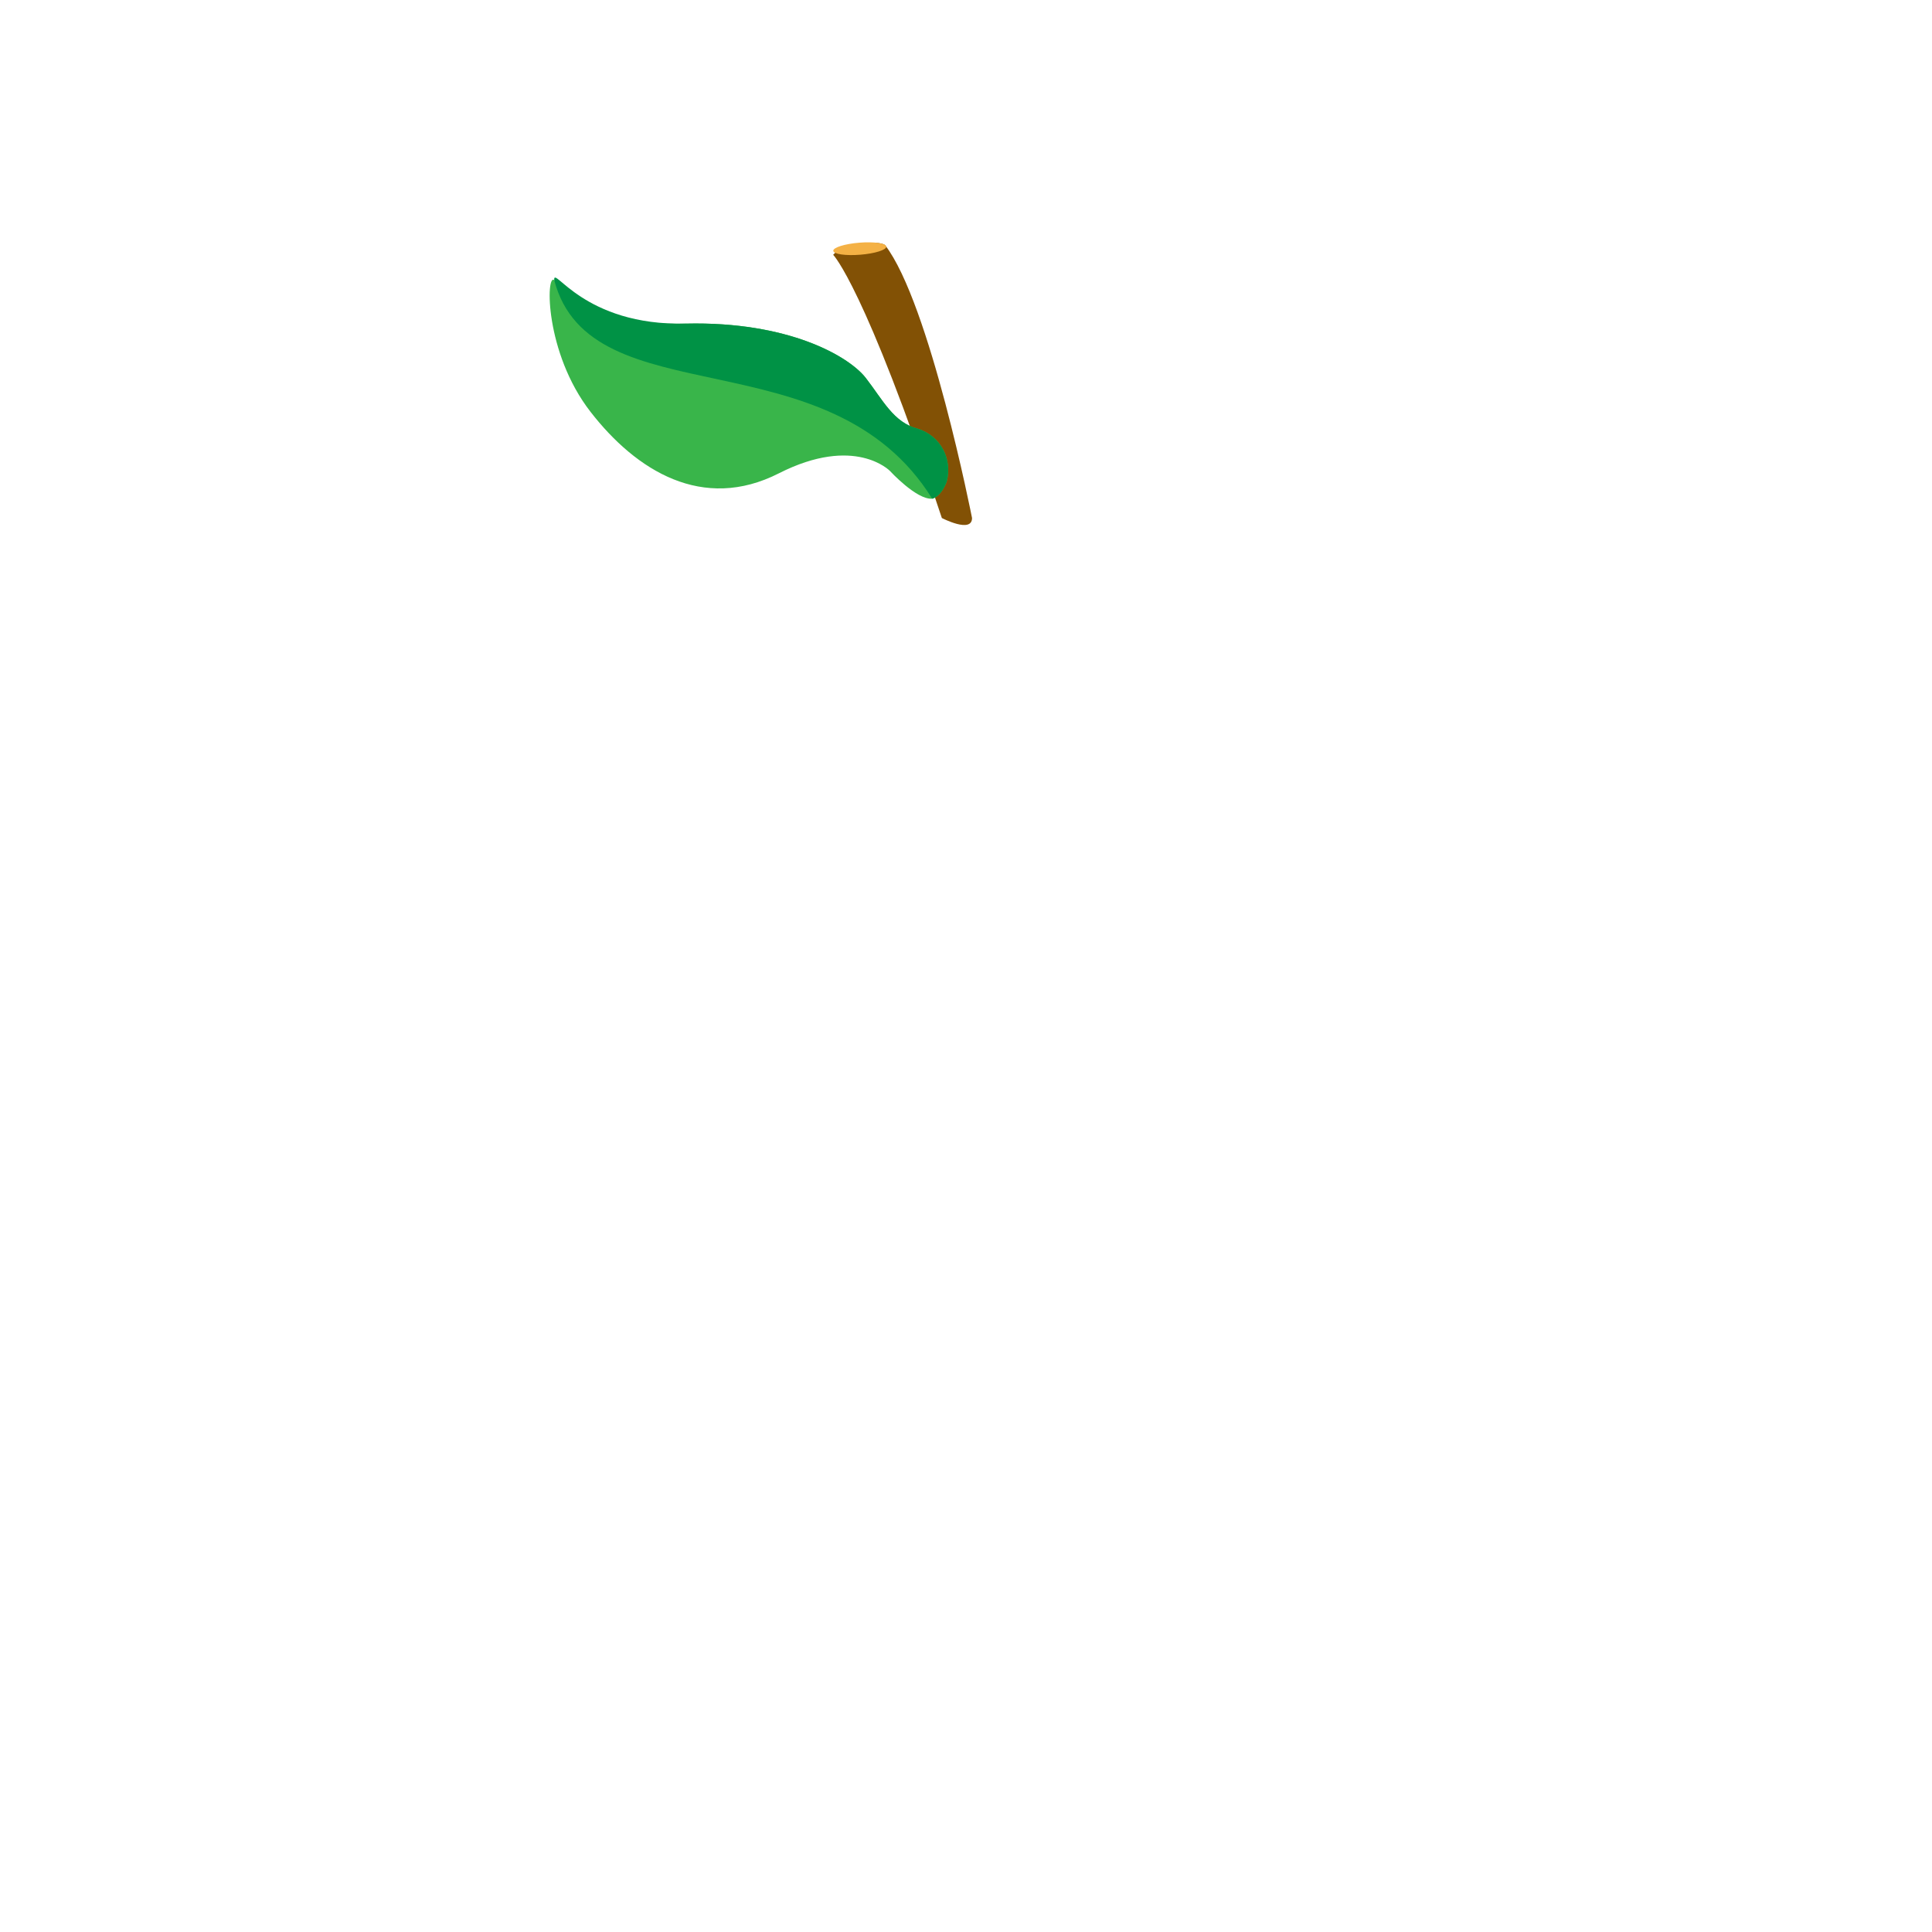
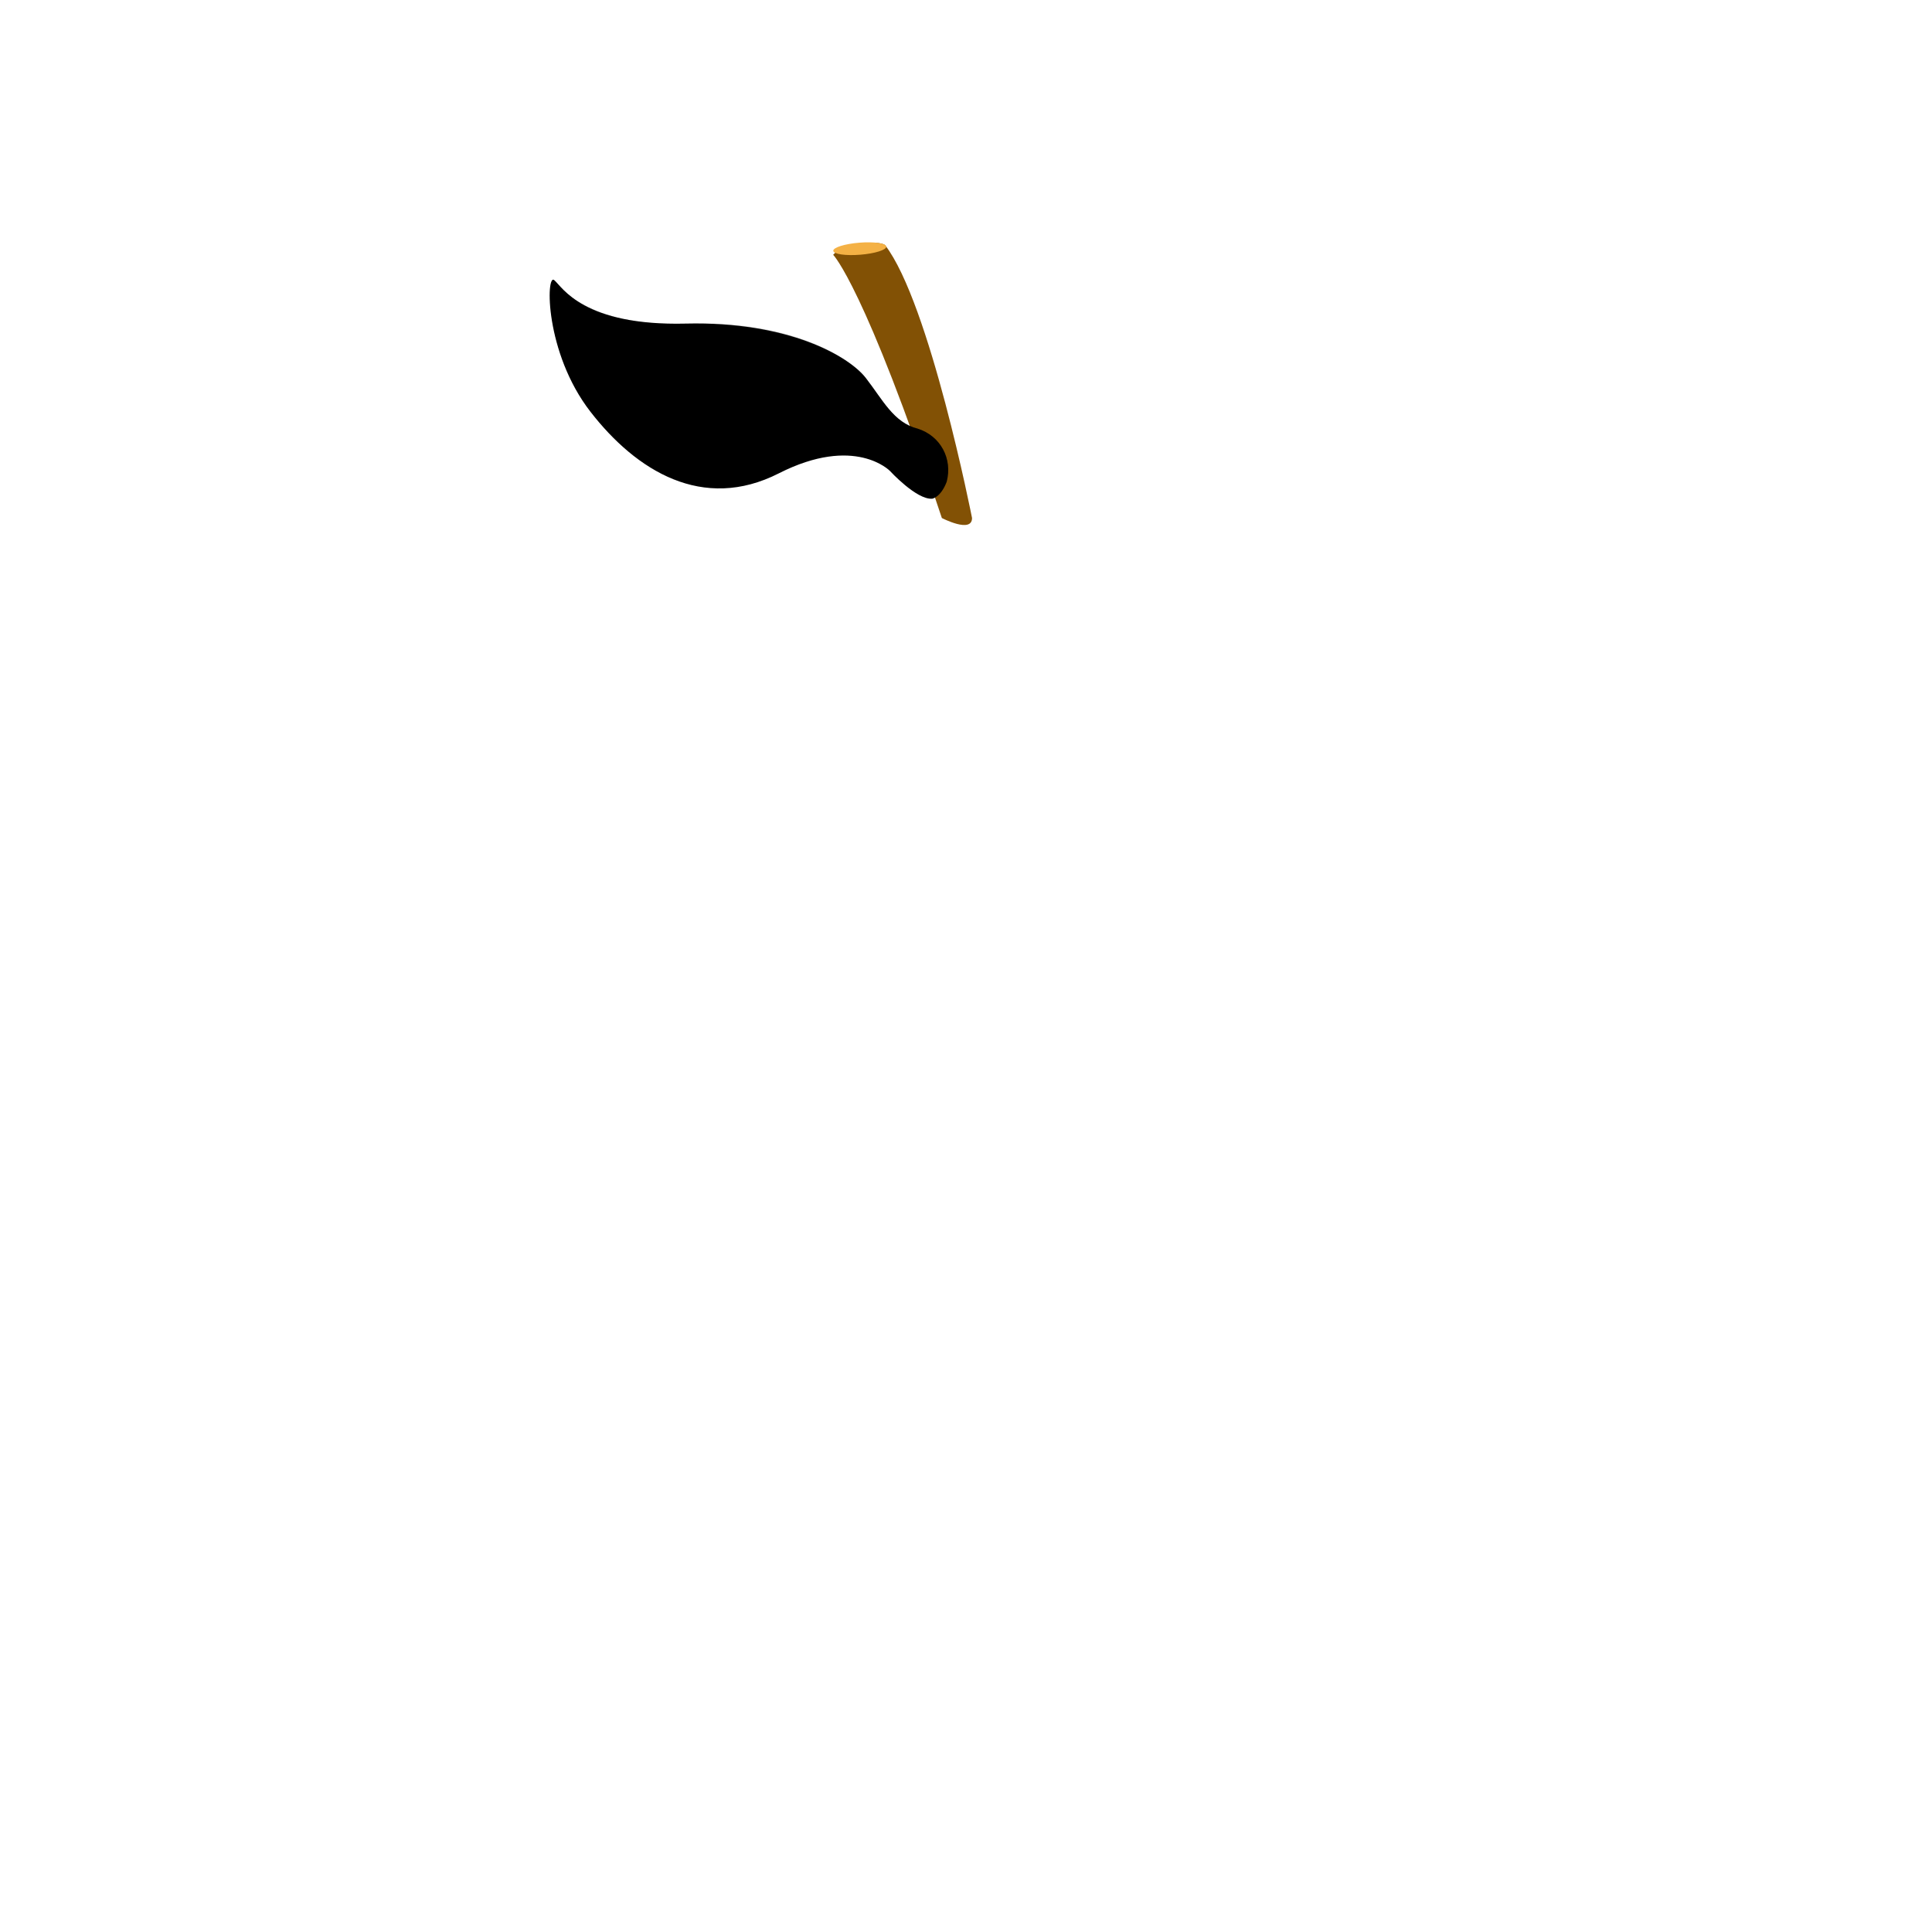
<svg xmlns="http://www.w3.org/2000/svg" version="1.1" id="Layer_1" x="0px" y="0px" viewBox="0 0 160 160" style="enable-background:new 0 0 160 160;" xml:space="preserve">
  <defs id="defs24" />
  <style type="text/css" id="style2">
	.st0{fill:url(#SVGID_1_);}
	.st1{fill:#F4B145;}
	.st2{fill:#39B54A;}
	.st3{fill:#009245;}
</style>
  <linearGradient id="SVGID_1_" gradientUnits="userSpaceOnUse" x1="69" y1="130.223" x2="80.54" y2="130.223" gradientTransform="matrix(1 0 0 -1 0 162)">
    <stop offset="0" style="stop-color:#A66707" id="stop6" />
    <stop offset="0.5" style="stop-color:#9D6209" id="stop8" />
    <stop offset="1" style="stop-color:#000000" id="stop10" />
  </linearGradient>
  <path class="st0" d="M80.5,42.9c0,0-3.5-17.8-7.2-22.6c-0.2-0.2-1.7-0.5-4.1,0.6L69,21.1c0,0,2.6,2.6,9,21.8  C78,42.9,80.5,44.2,80.5,42.9z" id="path13" style="fill:#825105;fill-opacity:1" />
  <ellipse transform="matrix(0.9968 -8.002496e-02 8.002496e-02 0.9968 -1.4171 5.7603)" class="st1" cx="71.2" cy="20.6" rx="2.2" ry="0.5" id="ellipse15" />
-   <path class="st2" d="M77.2,41.3c0,0,0.7-0.1,1.2-1.4c0.5-1.9-0.5-3.8-2.4-4.4c-2-0.5-2.9-2.4-4.3-4.2s-6.4-4.7-14.9-4.5  s-10.2-3-10.9-3.6s-0.8,6,3,10.9s9.3,8.3,15.6,5.1s9.2-0.2,9.2-0.2S75.9,41.4,77.2,41.3z" id="path17" />
-   <path class="st3" d="M77.2,41.3c0,0,0.7-0.1,1.2-1.4c0.5-1.9-0.5-3.8-2.4-4.4c-2-0.5-2.9-2.4-4.3-4.2s-6.4-4.7-14.9-4.5  s-11-4.9-10.9-3.6C48.9,34.7,68.7,27.6,77.2,41.3z" id="path19" />
+   <path class="st2" d="M77.2,41.3c0,0,0.7-0.1,1.2-1.4c0.5-1.9-0.5-3.8-2.4-4.4c-2-0.5-2.9-2.4-4.3-4.2s-6.4-4.7-14.9-4.5  s-10.2-3-10.9-3.6s-0.8,6,3,10.9s9.3,8.3,15.6,5.1s9.2-0.2,9.2-0.2S75.9,41.4,77.2,41.3z" id="path17" style="fill:#000000;fill-opacity:1" />
+   <path class="st3" d="m 77.2,41.3 c 0,0 0.7,-0.1 1.2,-1.4 0.5,-1.9 -0.5,-3.8 -2.4,-4.4 -2,-0.5 -2.9,-2.4 -4.3,-4.2 C 70.3,29.5 65.297,26.498 56.8,26.8 46.986,27.148 45.623,22.112 45.723,23.412 48.723,34.912 68.7,27.6 77.2,41.3 Z" id="path19-3" style="opacity:0.2;fill:#010101;fill-opacity:1" />
</svg>
